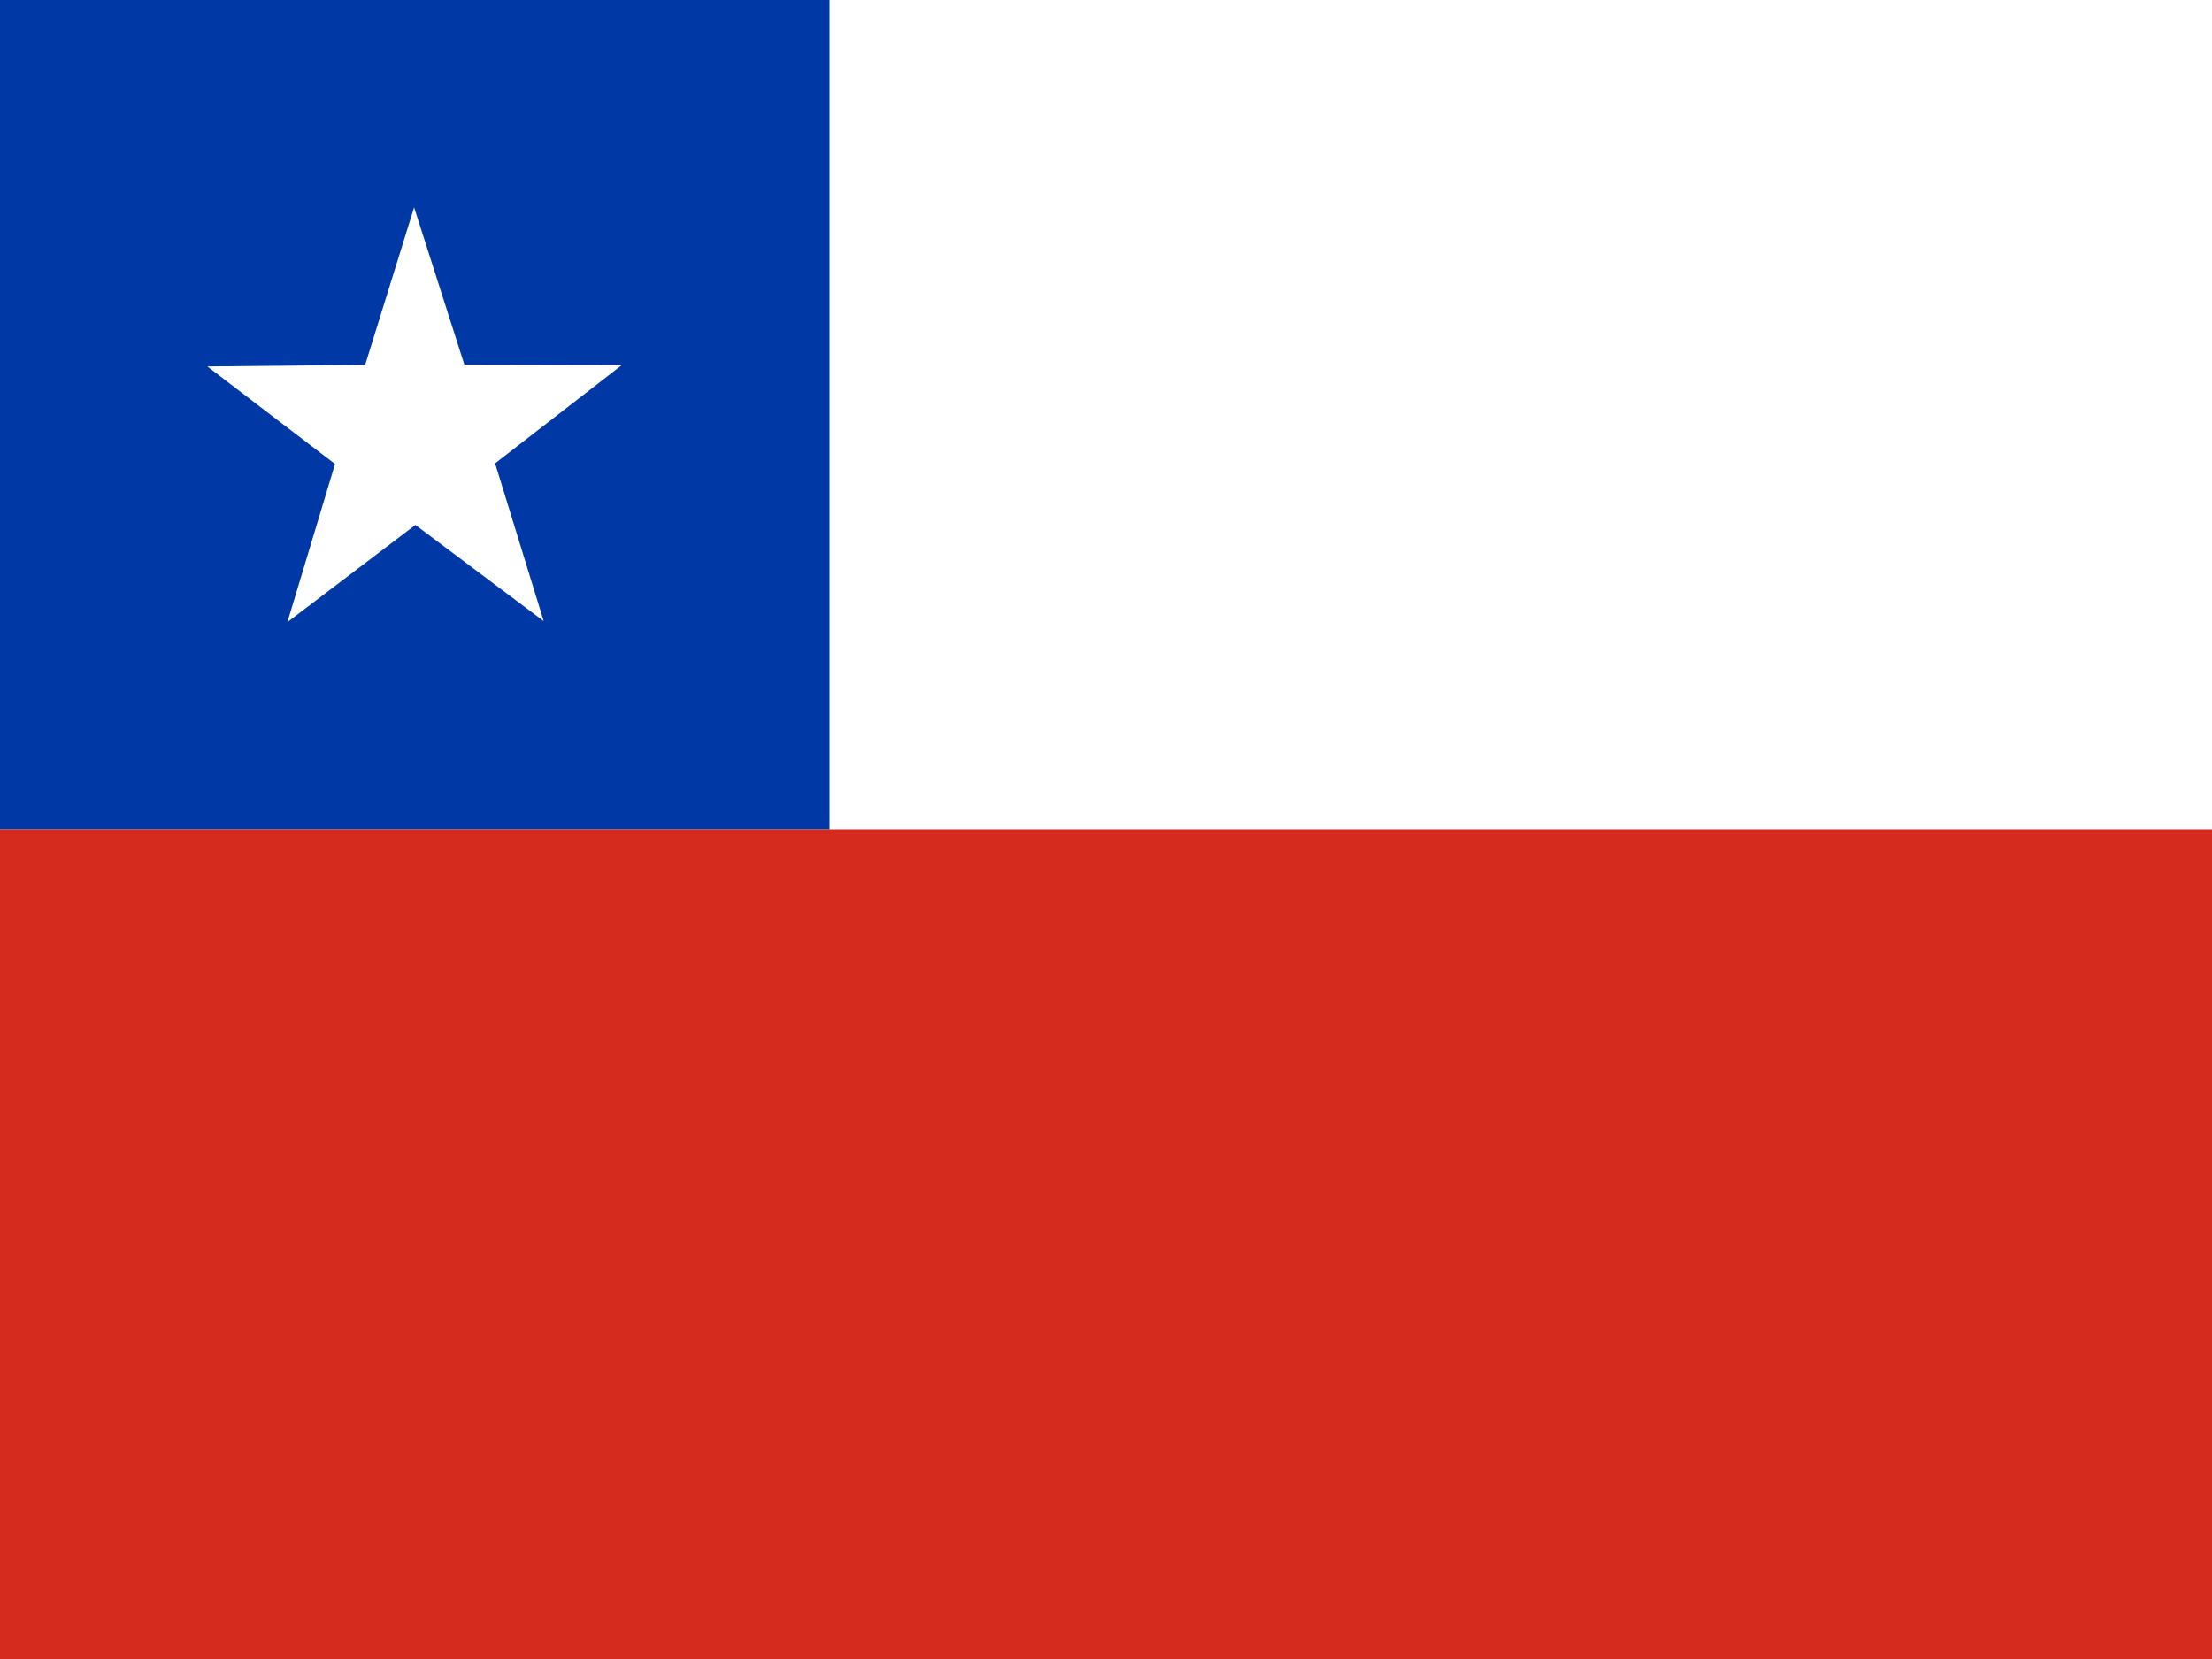
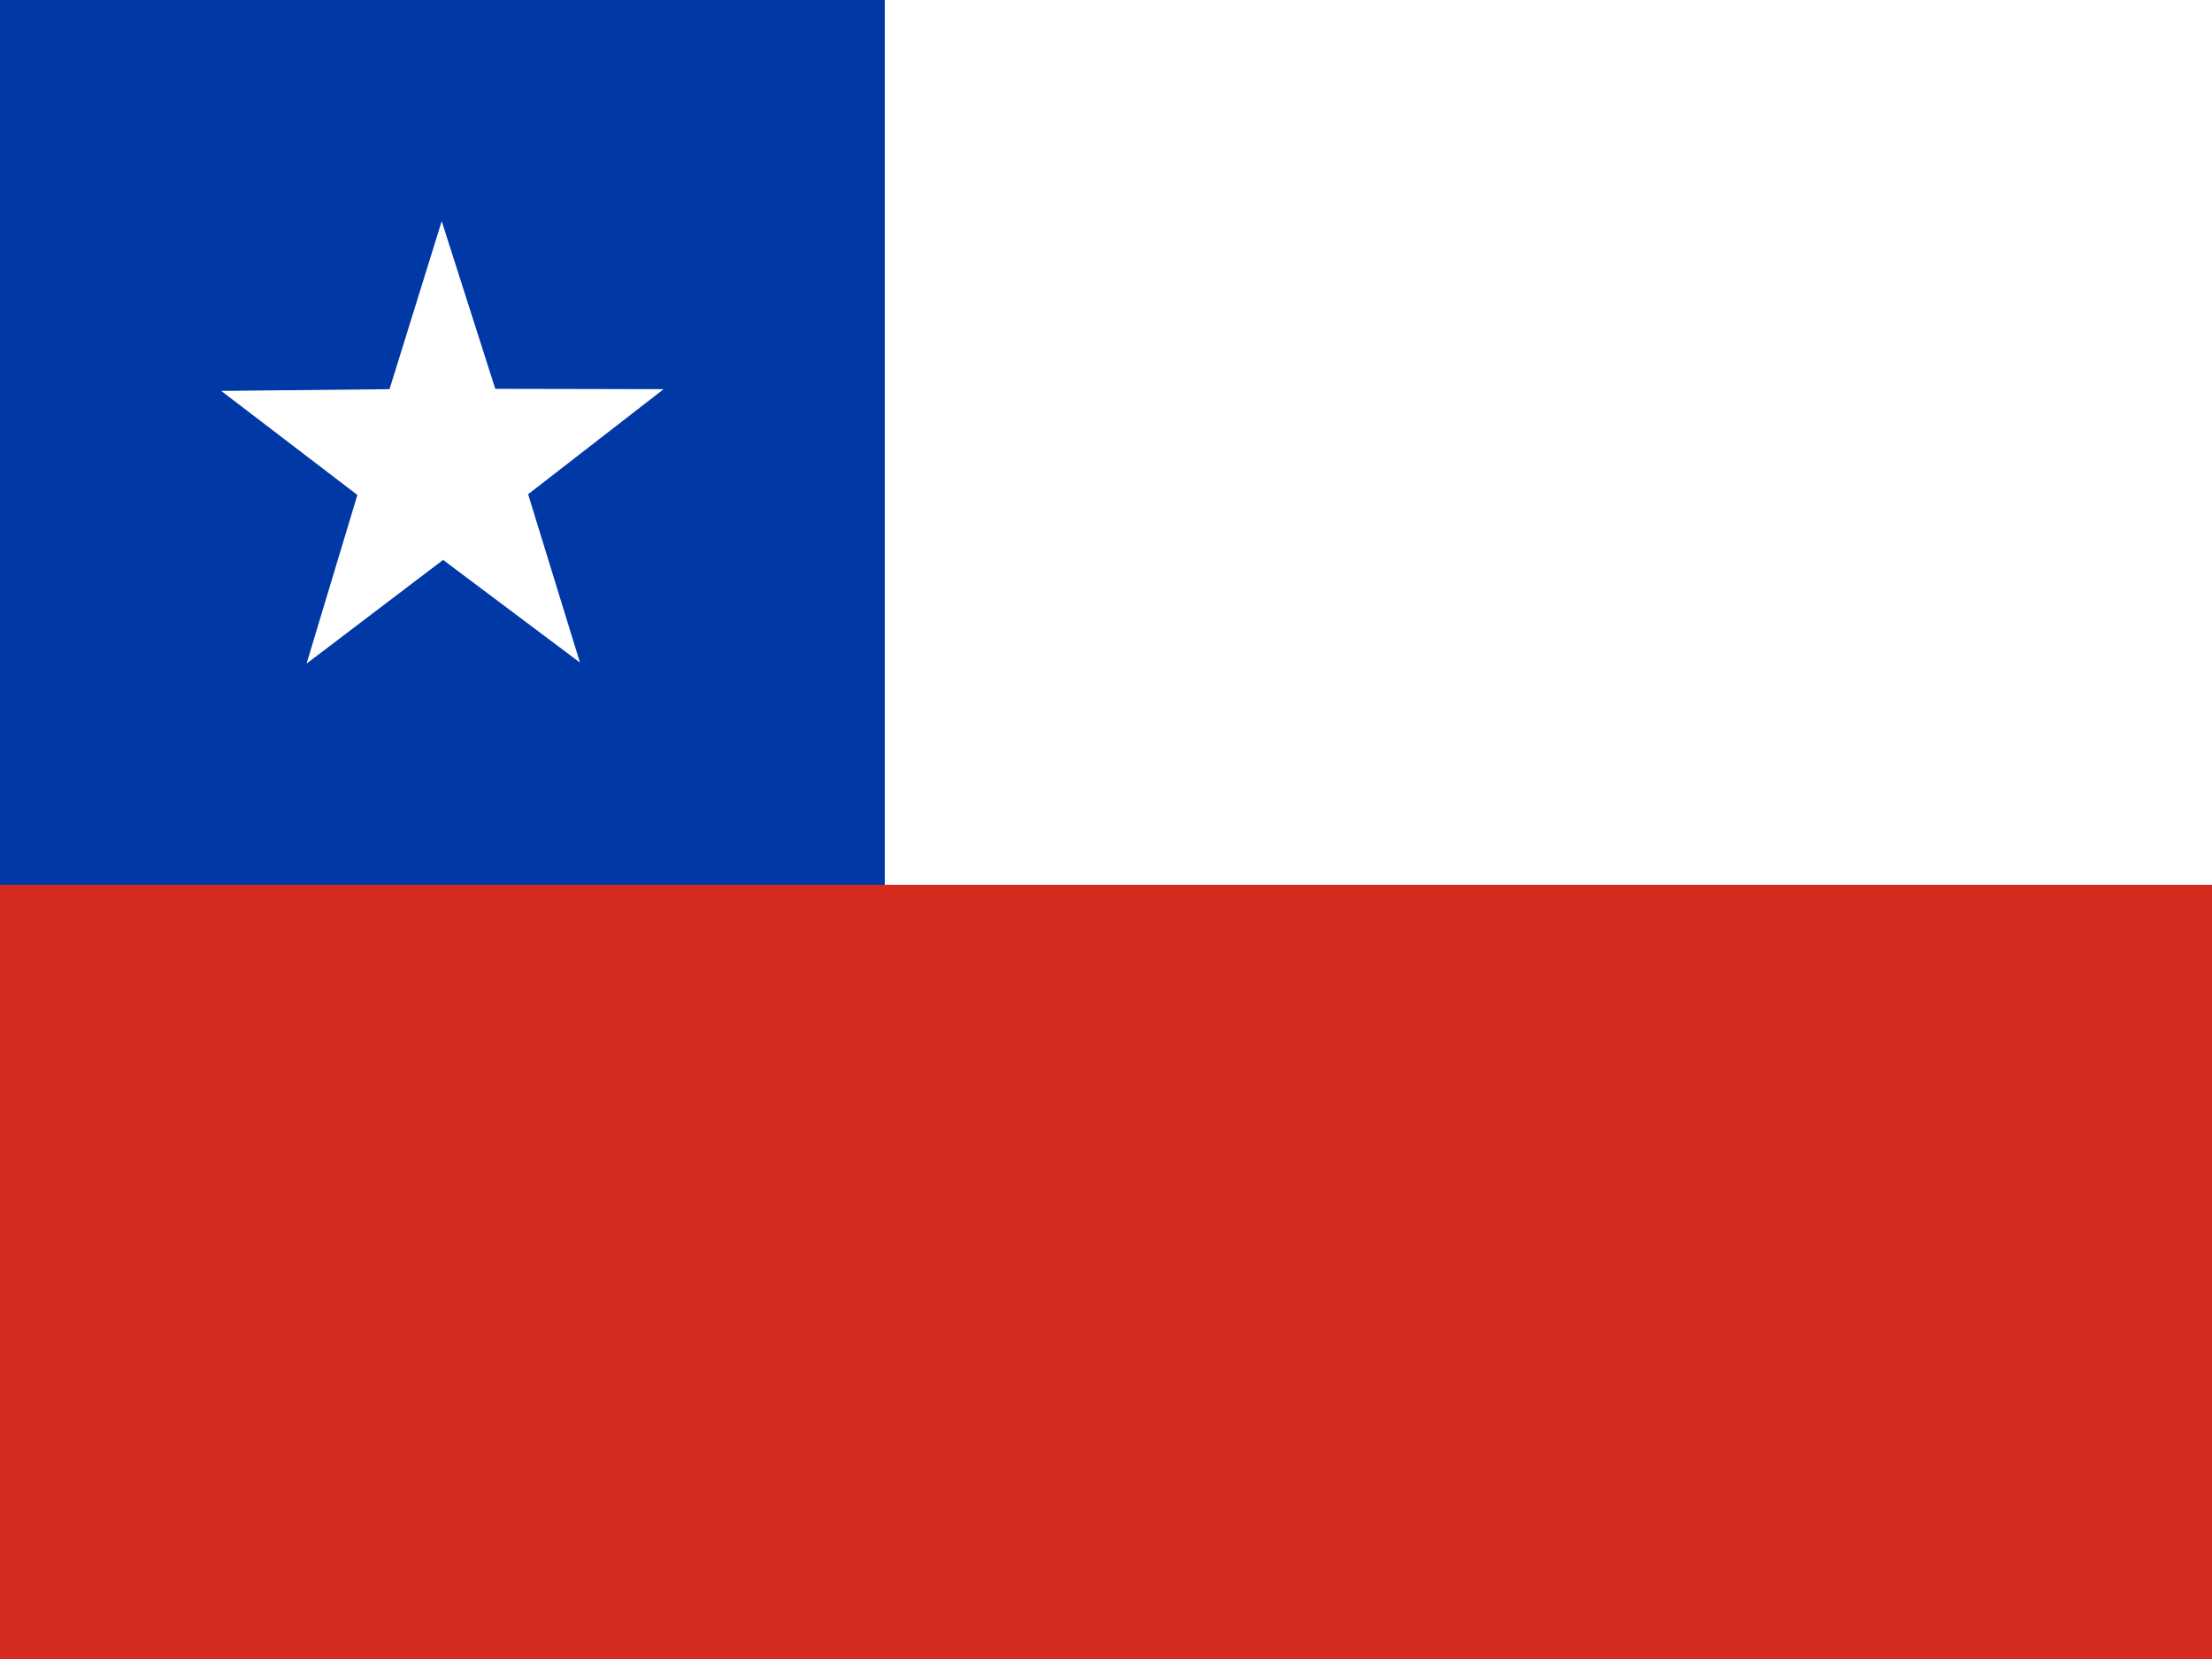
<svg xmlns="http://www.w3.org/2000/svg" id="flag-icons-cl" viewBox="0 0 640 480">
  <defs>
-     <clipPath id="a">
+     <clipPath id="cl-a">
      <path fill-opacity=".7" d="M0 0h682.7v512H0z" />
    </clipPath>
  </defs>
-   <g fill-rule="evenodd" clip-path="url(#a)" transform="scale(.9375)">
+   <g fill-rule="evenodd" clip-path="url(#cl-a)" transform="scale(.c9375)">
    <path fill="#fff" d="M256 0h512v256H256z" />
    <path fill="#0039a6" d="M0 0h256v256H0z" />
    <path fill="#fff" d="M167.8 191.7 128.2 162l-39.5 30 14.7-48.8L64 113.1l48.7-.5L127.8 64l15.5 48.5 48.7.1-39.2 30.4 15 48.7z" />
    <path fill="#d52b1e" d="M0 256h768v256H0z" />
  </g>
</svg>
